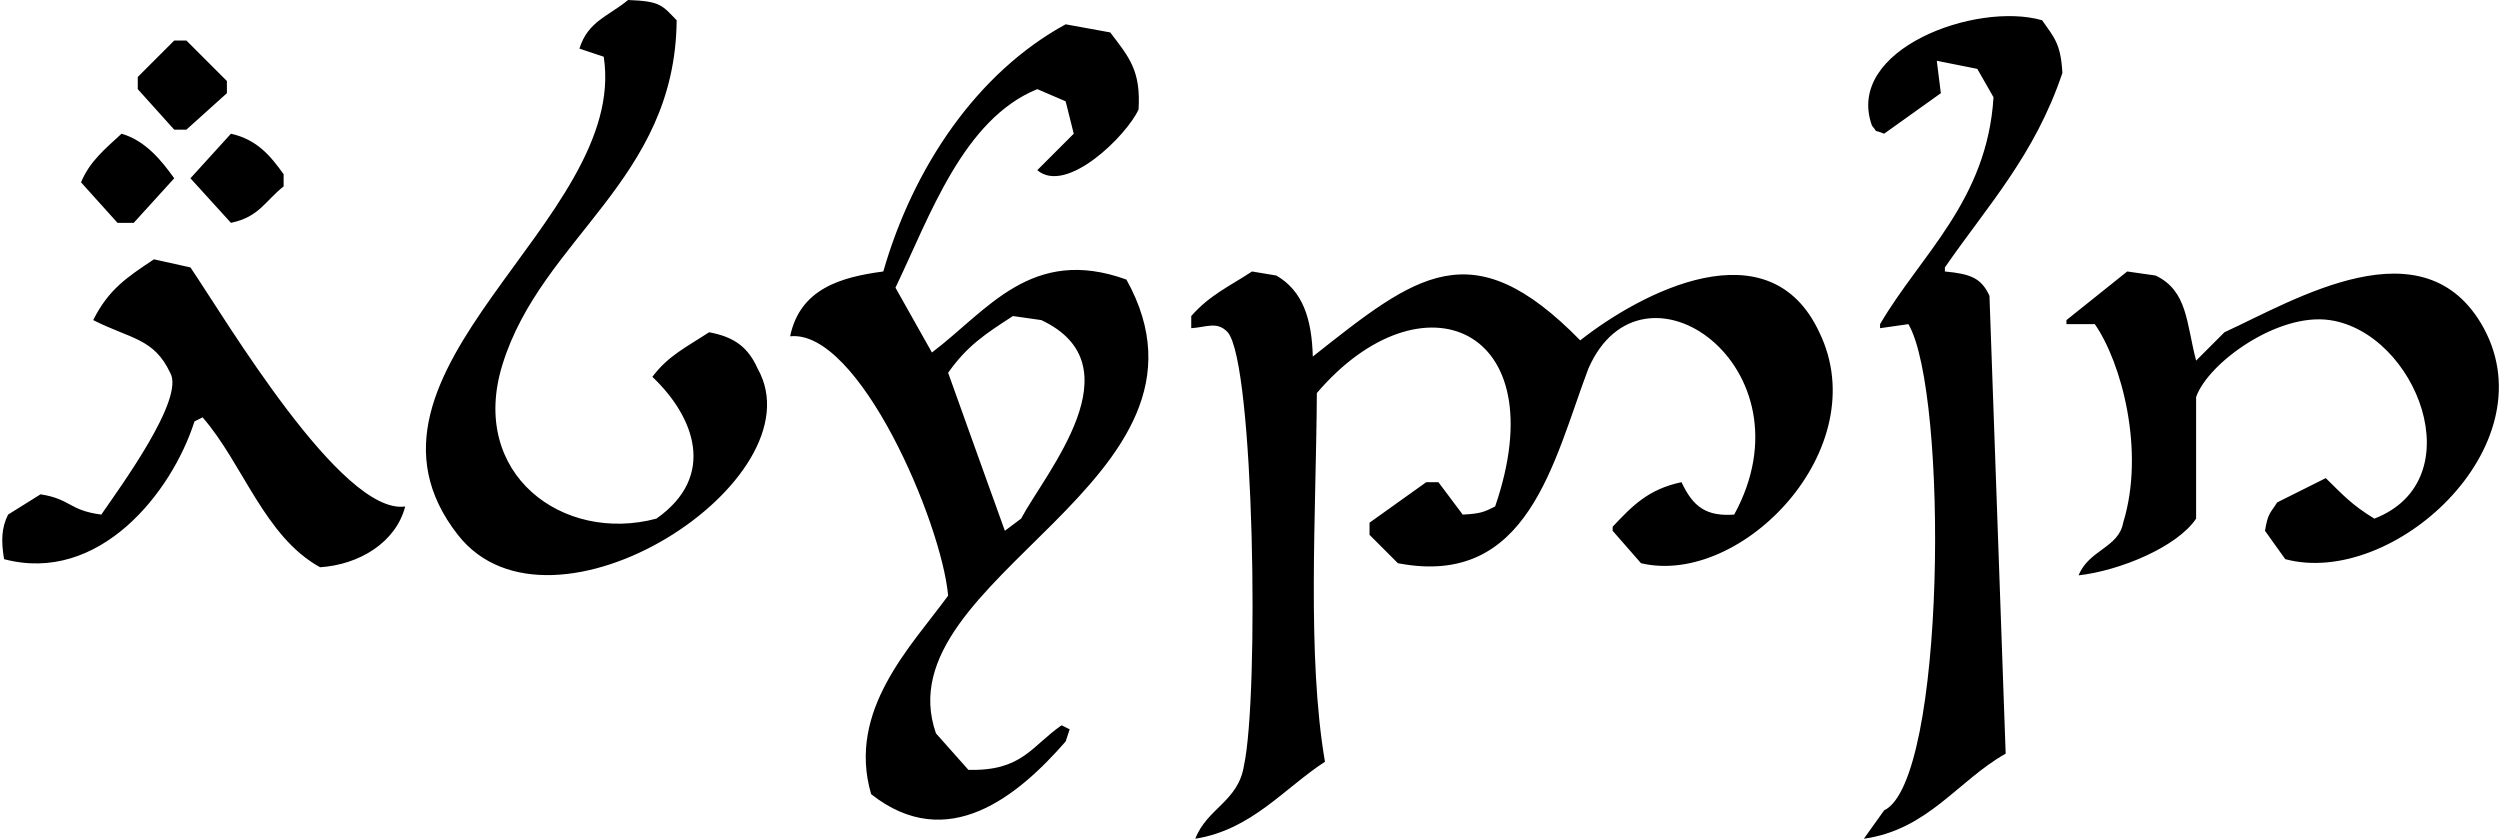
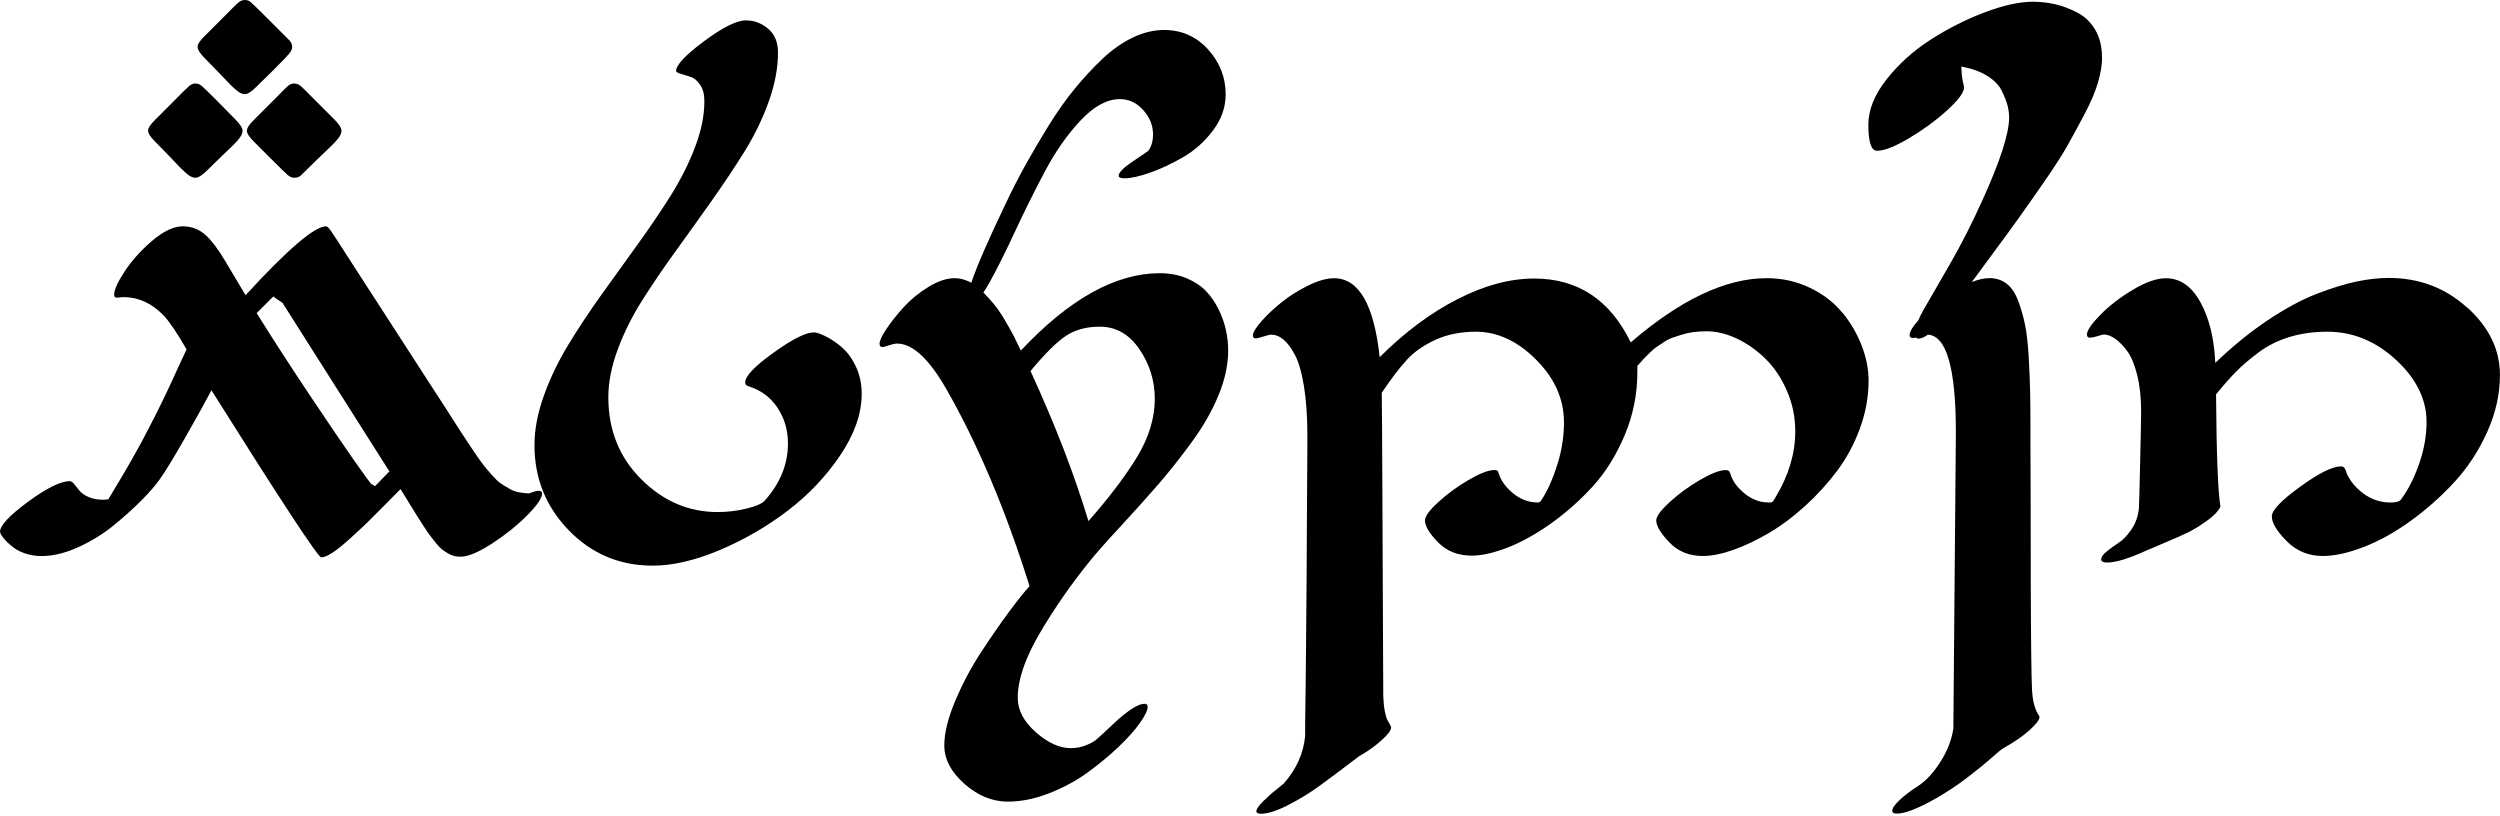
- <svg xmlns="http://www.w3.org/2000/svg" width="617" height="207" viewBox="0 0 617 207" fill="none">
-   <path fill-rule="evenodd" clip-rule="evenodd" d="M155 0C162.994 0.3 163.345 1.246 167 4.999C166.658 44.541 133.707 58.627 124 89.999C115.661 116.949 138.88 134.16 162 128C176.955 117.5 171.38 102.828 160.999 93C164.935 87.753 169.43 85.672 175 81.999C181.365 83.168 184.688 85.816 186.999 90.999C202.469 118.442 136.11 161.543 113 131.999C81.431 91.642 155.275 54.561 149 13.999C147 13.333 144.999 12.666 143 11.999C145.111 5.193 150.279 3.96 155 0ZM478 15C478.333 17.666 478.666 20.333 478.999 22.999C474.333 26.332 469.666 29.667 465 33C461.977 31.74 463.803 33.18 461.999 30.999C455.204 12.204 487.684 0.307 503.999 4.999C506.919 9.22 508.596 10.678 509 18C502.179 38.302 490.56 50.72 480 66C480 66.333 480 66.666 480 67C486.315 67.606 488.961 68.578 491 72.999C492.333 110.662 493.666 148.337 494.999 186C483.142 192.701 475.838 204.78 459.999 206.999C461.666 204.666 463.333 202.333 465 199.999C480.262 192.758 480.864 96.907 470.999 79.999C468.666 80.333 466.333 80.666 463.999 80.999C463.999 80.666 463.999 80.333 463.999 79.999C473.941 62.963 490.431 49.52 491.999 24C490.666 21.666 489.333 19.333 487.999 17C484.667 16.333 481.332 15.666 478 15ZM263 5.999C266.666 6.666 270.333 7.333 274 8C278.742 14.203 281.564 17.444 281 27C278.162 33.33 263.266 48.172 256 42C258.999 39 262 35.999 265 33C264.333 30.333 263.666 27.666 263 25C260.666 24 258.333 22.999 256 21.999C237.7 29.453 229.508 53.293 221 70.999C223.999 76.332 227 81.667 230 86.999C243.69 76.629 254.599 60.515 278 69C305.704 118.818 217.504 142.52 230.999 180.999C233.666 183.999 236.333 187 239 189.999C252.28 190.34 254.543 184.165 261.999 179C262.666 179.333 263.333 179.666 263.999 179.999C263.666 180.999 263.333 182 263 182.999C251.298 196.4 233.895 210.9 215 196C208.935 175.29 224.979 159.404 234 146.999C232.361 128.832 211.969 81.205 195 83C197.467 71.22 207.592 68.378 217.999 67C225.397 41.264 241.123 17.941 263 5.999ZM43 10C43.999 10 45 10 46 10C49.333 13.333 52.667 16.666 56 19.999C56 20.999 56 22 56 22.999C52.667 25.999 49.333 29 46 32C45 32 43.999 32 43 32C40 28.667 36.999 25.332 34 21.999C34 21 34 19.999 34 19C36.999 16 40 12.999 43 10ZM30 33C35.916 34.719 39.819 39.578 43 44C39.667 47.666 36.333 51.333 33 54.999C31.666 54.999 30.333 54.999 29 54.999C26 51.666 22.999 48.333 20 44.999C22.128 39.83 25.909 36.787 30 33ZM57 33C63.459 34.452 66.754 38.466 70 43C70 43.999 70 45 70 45.999C65.422 49.614 63.968 53.541 57 54.999C53.667 51.333 50.333 47.666 47 44C50.333 40.333 53.667 36.666 57 33ZM37.999 63.999C40.999 64.666 44 65.333 47 66C55.632 78.693 84.294 127.212 100 124.999C97.731 133.83 88.719 139.361 79 139.999C65.256 132.43 59.977 114.459 50 103C49.333 103.333 48.666 103.666 48 103.999C42.344 121.707 24.383 144.215 1 137.999C0.298 133.656 0.301 130.337 2 127C4.666 125.333 7.333 123.666 10 121.999C17.461 123.134 16.989 125.964 25 127C29.413 120.55 45.755 98.379 42 92C37.967 83.45 32.24 83.68 23 78.999C26.769 71.481 31.236 68.479 37.999 63.999ZM309 67C310.999 67.333 313 67.666 314.999 68C321.576 71.82 323.752 78.773 324 87.999C349.557 67.791 363.207 56.643 390 84C404.894 72.26 436.63 55.453 448.999 81.999C462.983 110.695 429.775 144.89 404.999 138.999C402.666 136.333 400.333 133.666 397.999 130.999C397.999 130.666 397.999 130.333 397.999 129.999C402.803 124.913 406.708 120.757 414.999 119C417.887 125.208 421.217 127.487 428 127C447.923 90.585 405.206 60.651 391.999 90.999C383.387 113.813 377.256 145.23 344.999 138.999C342.666 136.666 340.333 134.333 338 131.999C338 131 338 129.999 338 129C342.666 125.666 347.333 122.333 351.999 119C352.999 119 354 119 355 119C356.999 121.666 359 124.333 360.999 127C365.513 126.784 366.39 126.292 368.999 124.999C384.222 80.702 350.893 66.695 324.999 96.999C324.824 126.529 322.508 161.829 327 188C316.961 194.515 308.884 204.801 294.999 206.999C297.888 199.473 305.59 197.822 307 188.999C310.781 171.808 309.589 89.67 303 81.999C300.398 79.209 297.814 80.754 294 80.999C294 80 294 78.999 294 78C298.6 72.773 303.377 70.705 309 67ZM524.999 67C527.333 67.333 529.666 67.666 531.999 68C539.943 71.791 539.576 79.785 542 88.999C544.333 86.666 546.666 84.333 548.999 81.999C566.179 74.129 598.436 54.358 612.999 80.999C628.872 110.34 590.438 145.103 563.999 137.999C562.333 135.666 560.666 133.333 558.999 130.999C559.747 126.545 560.249 126.795 561.999 123.999C565.999 122 570 119.999 573.999 118C578.34 122.238 580.382 124.579 585.999 128C610.571 118.463 596.328 82.123 574.999 78.999C562.108 77.112 544.892 89.628 542 97.999C542 107.999 542 118.1 542 128C537.338 134.947 523.32 140.811 513 141.999C515.504 135.698 522.89 135.194 524 129C529.471 111.262 523.56 89.42 516.999 79.999C514.666 79.999 512.333 79.999 509.999 79.999C509.999 79.666 509.999 79.333 509.999 78.999C514.999 75 520 70.999 524.999 67ZM250 78C243.11 82.442 238.677 85.373 234 92C238.666 104.998 243.333 118.1 248 130.999C249.333 130 250.666 128.999 252 128C258.175 116.46 280.827 90.207 257 78.999C254.666 78.666 252.333 78.333 250 78Z" fill="black" />
+ <svg xmlns="http://www.w3.org/2000/svg" width="417" height="136" viewBox="0 0 417 136" fill="none">
+   <path d="M31.6 14.3C31.91 14.05 32.25 13.93 32.62 13.93C32.99 13.93 33.32 14.06 33.64 14.33C33.96 14.6 34.74 15.35 36 16.61C37.26 17.9 38.35 19.01 39.27 19.93C40.06 20.72 40.46 21.35 40.46 21.82C40.46 22.05 40.39 22.3 40.26 22.56C40.13 22.82 39.88 23.15 39.52 23.55C39.16 23.95 38.78 24.33 38.4 24.69C38.02 25.06 37.44 25.61 36.67 26.35C35.89 27.09 35.17 27.8 34.51 28.46C33.72 29.25 33.07 29.65 32.58 29.65C32.35 29.65 32.1 29.59 31.84 29.45C31.57 29.32 31.25 29.07 30.85 28.71C30.45 28.35 30.07 27.97 29.71 27.59C29.35 27.21 28.79 26.63 28.05 25.85C27.31 25.07 26.6 24.36 25.94 23.69C25.11 22.87 24.7 22.24 24.7 21.81C24.7 21.35 25.11 20.72 25.94 19.92C26.77 19.1 27.76 18.1 28.91 16.95C30.4 15.43 31.3 14.55 31.61 14.3H31.6ZM39.83 0.37C40.14 0.12 40.48 0 40.85 0C41.22 0 41.54 0.11 41.82 0.35C42.1 0.58 43 1.46 44.52 2.98L47.49 5.95C47.56 6.02 47.65 6.11 47.76 6.22C47.87 6.34 47.96 6.42 48.01 6.47C48.06 6.52 48.13 6.59 48.23 6.69C48.33 6.79 48.4 6.86 48.43 6.91C48.46 6.96 48.5 7.03 48.55 7.11C48.6 7.19 48.63 7.27 48.65 7.33C48.67 7.4 48.68 7.47 48.7 7.55C48.72 7.63 48.73 7.72 48.73 7.82C48.73 8.19 48.56 8.56 48.23 8.96C47.9 9.36 46.97 10.32 45.45 11.84C44.36 12.9 43.45 13.79 42.72 14.52C41.93 15.31 41.3 15.71 40.84 15.71C40.61 15.71 40.36 15.64 40.1 15.51C39.83 15.38 39.51 15.13 39.11 14.77C38.71 14.41 38.33 14.04 37.97 13.65C37.61 13.27 37.05 12.69 36.31 11.92C35.57 11.14 34.86 10.42 34.2 9.76C33.37 8.93 32.96 8.29 32.96 7.83C32.96 7.37 33.37 6.74 34.2 5.95C35.03 5.12 36.02 4.13 37.17 2.98C38.62 1.49 39.51 0.62 39.82 0.38L39.83 0.37ZM48.11 14.28C48.39 14.05 48.71 13.93 49.08 13.93C49.45 13.93 49.77 14.05 50.07 14.28C50.37 14.51 51.28 15.4 52.8 16.96C53.96 18.12 54.95 19.11 55.77 19.93C56.56 20.72 56.96 21.35 56.96 21.82C56.96 22.05 56.89 22.3 56.76 22.56C56.63 22.82 56.38 23.15 56.02 23.55C55.66 23.95 55.28 24.33 54.9 24.69C54.52 25.06 53.94 25.61 53.16 26.35C52.38 27.09 51.66 27.8 51 28.46C50.6 28.86 50.35 29.11 50.23 29.23C50.11 29.35 49.96 29.45 49.76 29.53C49.56 29.61 49.33 29.65 49.07 29.65C48.71 29.65 48.35 29.5 48 29.2C47.65 28.9 46.55 27.83 44.7 25.98C43.77 25.05 43.01 24.29 42.42 23.7C41.59 22.88 41.18 22.25 41.18 21.82C41.18 21.36 41.59 20.73 42.42 19.93C43.38 18.97 44.48 17.87 45.74 16.61C47.03 15.29 47.81 14.51 48.09 14.28H48.11Z" fill="black" />
+   <path d="M88.19 82.3C87.56 82.27 86.98 82.2 86.46 82.09C85.94 81.99 85.4 81.78 84.86 81.46C84.32 81.15 83.85 80.86 83.47 80.59C83.08 80.33 82.59 79.85 81.97 79.15C81.36 78.45 80.86 77.85 80.47 77.34C80.08 76.83 79.5 75.99 78.71 74.82C77.92 73.65 77.27 72.65 76.74 71.83C76.22 71.01 75.4 69.74 74.3 68.02C73.2 66.31 72.24 64.84 71.44 63.61C67.38 57.35 63.25 50.96 59.06 44.46C56.82 40.96 55.53 38.97 55.18 38.48C54.83 37.99 54.57 37.75 54.39 37.75C52.47 37.75 47.99 41.58 40.96 49.24L37.71 43.78C36.48 41.68 35.34 40.15 34.27 39.19C33.2 38.23 31.94 37.75 30.47 37.75C29 37.75 27.28 38.55 25.41 40.14C23.54 41.73 22.01 43.43 20.82 45.23C19.63 47.03 19.04 48.34 19.04 49.14C19.04 49.28 19.07 49.4 19.12 49.48C19.17 49.57 19.25 49.62 19.36 49.64C19.46 49.66 19.58 49.66 19.7 49.64C19.82 49.62 19.99 49.61 20.2 49.59C20.41 49.57 20.6 49.56 20.78 49.56C23.16 49.6 25.33 50.61 27.29 52.61C28.27 53.66 29.55 55.55 31.12 58.28C30.91 58.73 30.49 59.64 29.86 60.98C29.23 62.33 28.82 63.22 28.63 63.66C28.44 64.1 28.06 64.9 27.5 66.07C26.94 67.24 26.52 68.1 26.24 68.64C25.96 69.18 25.55 69.99 25.01 71.05C24.47 72.12 23.99 73.04 23.57 73.81C23.15 74.58 22.63 75.51 22.02 76.59C21.41 77.67 20.78 78.76 20.13 79.84C19.48 80.92 18.79 82.08 18.06 83.3C17.96 83.3 17.82 83.3 17.64 83.33C17.46 83.35 17.34 83.36 17.27 83.36C16.29 83.36 15.45 83.2 14.75 82.89C14.05 82.58 13.54 82.22 13.23 81.81C12.92 81.41 12.63 81.05 12.36 80.73C12.1 80.41 11.86 80.26 11.65 80.26C10.11 80.26 7.78 81.41 4.67 83.7C1.56 85.99 0 87.66 0 88.71C0 88.81 0.09 89.02 0.26 89.31C0.44 89.61 0.71 89.95 1.1 90.33C1.49 90.71 1.93 91.09 2.44 91.46C2.95 91.83 3.6 92.13 4.41 92.38C5.21 92.63 6.05 92.75 6.93 92.75C8.85 92.75 10.91 92.25 13.1 91.25C15.29 90.25 17.27 89.02 19.06 87.55C20.84 86.08 22.37 84.7 23.65 83.41C24.93 82.12 25.91 80.98 26.61 80C27.52 78.74 28.94 76.41 30.89 73C32.83 69.59 34.29 66.96 35.27 65.1C46.95 83.68 53.06 92.97 53.58 92.97C54.03 92.97 54.66 92.71 55.47 92.18C56.27 91.66 57.28 90.84 58.49 89.74C59.7 88.64 60.66 87.74 61.38 87.04C62.1 86.34 63.16 85.27 64.58 83.84C66 82.41 66.74 81.65 66.81 81.58C67.23 82.24 67.72 83.04 68.28 83.97C68.84 84.9 69.28 85.61 69.59 86.09C69.9 86.58 70.28 87.17 70.72 87.85C71.16 88.53 71.52 89.06 71.8 89.42C72.08 89.79 72.4 90.2 72.77 90.65C73.14 91.1 73.46 91.44 73.74 91.65C74.02 91.86 74.33 92.07 74.68 92.28C75.03 92.49 75.38 92.64 75.73 92.73C76.08 92.82 76.45 92.86 76.83 92.86C78.05 92.86 79.78 92.14 82 90.71C84.22 89.28 86.18 87.71 87.88 86.01C89.58 84.31 90.42 83.08 90.42 82.31C90.42 81.72 89.69 81.72 88.22 82.31L88.19 82.3ZM62.53 81.09C62.25 80.88 62.08 80.78 62.01 80.78C61.91 80.78 60.95 79.49 59.15 76.92C57.35 74.35 54.89 70.74 51.78 66.08C48.67 61.43 45.67 56.81 42.81 52.23L45.59 49.45C45.73 49.59 46.24 49.94 47.11 50.5L64.95 78.63L62.54 81.1L62.53 81.09Z" fill="black" />
+   <path d="M140.25 57.77C139.31 57.02 138.42 56.44 137.6 56.04C136.78 55.64 136.16 55.44 135.74 55.44C134.41 55.44 132.17 56.57 129.02 58.83C125.87 61.09 124.3 62.74 124.3 63.79C124.3 64.1 124.47 64.31 124.82 64.42C126.88 65.05 128.5 66.24 129.67 67.99C130.84 69.74 131.43 71.73 131.43 73.97C131.43 77.43 130.14 80.62 127.55 83.52C127.1 84.01 126.08 84.45 124.51 84.83C122.94 85.22 121.33 85.41 119.68 85.41C114.85 85.41 110.61 83.58 106.95 79.93C103.29 76.28 101.47 71.72 101.47 66.26C101.47 63.78 101.99 61.13 103.02 58.34C104.05 55.54 105.41 52.81 107.09 50.15C108.77 47.49 110.61 44.77 112.63 41.99C114.64 39.21 116.64 36.41 118.64 33.59C120.63 30.77 122.47 28.02 124.15 25.33C125.83 22.64 127.18 19.84 128.22 16.96C129.25 14.07 129.77 11.35 129.77 8.8C129.77 7.05 129.22 5.71 128.12 4.79C127.02 3.86 125.79 3.4 124.42 3.4C122.88 3.4 120.55 4.56 117.44 6.87C114.33 9.18 112.77 10.84 112.77 11.85C112.77 11.99 113.01 12.14 113.5 12.3C113.99 12.46 114.53 12.62 115.13 12.8C115.72 12.97 116.27 13.41 116.76 14.11C117.25 14.81 117.49 15.74 117.49 16.89C117.49 19.27 116.97 21.83 115.92 24.58C114.87 27.33 113.51 30.02 111.85 32.66C110.19 35.3 108.35 38.01 106.34 40.79C104.33 43.57 102.32 46.37 100.3 49.19C98.28 52.01 96.45 54.78 94.79 57.51C93.13 60.24 91.77 63.07 90.72 65.99C89.67 68.91 89.15 71.67 89.15 74.26C89.15 79.79 91.06 84.52 94.87 88.45C98.68 92.38 103.35 94.35 108.88 94.35C112.2 94.35 115.9 93.49 119.98 91.78C124.05 90.07 127.84 87.88 131.34 85.22C134.84 82.56 137.78 79.47 140.16 75.93C142.54 72.4 143.73 68.98 143.73 65.7C143.73 63.99 143.39 62.43 142.71 61.03C142.03 59.63 141.21 58.56 140.27 57.8L140.25 57.77Z" fill="black" />
+   <path d="M203.27 51.63C202.71 50.46 202.01 49.44 201.17 48.56C200.33 47.69 199.25 46.97 197.92 46.41C196.59 45.85 195.1 45.57 193.46 45.57C186.08 45.57 178.35 49.87 170.27 58.48C170.24 58.41 170.05 58.03 169.72 57.32C169.39 56.62 169.06 55.96 168.72 55.35C168.39 54.74 167.95 53.98 167.41 53.07C166.87 52.16 166.3 51.35 165.7 50.63C165.18 50 164.62 49.39 164.03 48.79C164.36 48.31 164.71 47.75 165.08 47.07C166.37 44.74 167.78 41.9 169.33 38.56C170.88 35.22 172.54 31.88 174.32 28.54C176.09 25.2 178.09 22.36 180.3 20.03C182.51 17.7 184.68 16.53 186.8 16.53C188.3 16.53 189.59 17.14 190.69 18.36C191.79 19.58 192.33 20.95 192.33 22.48C192.33 23.45 192.09 24.32 191.6 25.09C191.57 25.16 190.72 25.74 189.07 26.84C187.42 27.94 186.59 28.76 186.59 29.32C186.59 29.6 186.92 29.74 187.58 29.74C188.62 29.74 190.04 29.43 191.83 28.8C193.62 28.17 195.47 27.3 197.39 26.19C199.3 25.08 200.96 23.59 202.35 21.73C203.74 19.87 204.44 17.88 204.44 15.75C204.44 12.9 203.46 10.39 201.49 8.23C199.52 6.07 197.08 5 194.16 5C192.45 5 190.72 5.42 188.97 6.25C187.21 7.09 185.53 8.26 183.93 9.77C182.33 11.28 180.78 12.95 179.28 14.78C177.78 16.61 176.33 18.66 174.92 20.94C173.51 23.22 172.24 25.38 171.11 27.41C169.98 29.45 168.87 31.59 167.8 33.86C164.83 40.05 162.9 44.48 162.01 47.17C161.87 47.09 161.73 47.02 161.59 46.95C160.8 46.58 160.02 46.4 159.25 46.4C157.92 46.4 156.47 46.88 154.89 47.84C153.32 48.8 151.95 49.91 150.8 51.17C149.65 52.43 148.68 53.64 147.89 54.82C147.1 55.99 146.71 56.82 146.71 57.31C146.71 57.7 146.87 57.89 147.18 57.89C147.35 57.89 147.72 57.79 148.28 57.6C148.84 57.41 149.29 57.31 149.64 57.31C152.19 57.31 154.91 59.8 157.77 64.76C163.05 73.96 167.71 84.96 171.73 97.77C170.92 98.64 169.83 100.01 168.45 101.86C167.07 103.71 165.51 105.95 163.78 108.58C162.05 111.2 160.57 113.97 159.35 116.87C158.12 119.77 157.51 122.26 157.51 124.32C157.51 126.63 158.63 128.77 160.87 130.75C163.11 132.73 165.52 133.71 168.11 133.71C170.28 133.71 172.54 133.26 174.91 132.35C177.27 131.44 179.4 130.3 181.29 128.94C183.18 127.58 184.91 126.15 186.49 124.66C188.06 123.17 189.28 121.82 190.14 120.59C191 119.36 191.43 118.47 191.43 117.91C191.43 117.56 191.25 117.39 190.91 117.39C189.97 117.39 188.5 118.26 186.5 120.01C186.05 120.43 185.4 121.03 184.56 121.82C183.72 122.61 183.12 123.15 182.75 123.45C182.38 123.75 181.82 124.04 181.07 124.34C180.32 124.64 179.49 124.79 178.58 124.79C176.72 124.79 174.79 123.9 172.78 122.14C170.77 120.37 169.76 118.46 169.76 116.4C169.76 113.39 170.98 109.8 173.43 105.62C175.88 101.44 178.7 97.39 181.88 93.47C182.93 92.18 184.63 90.25 187 87.7C189.36 85.15 191.44 82.83 193.24 80.75C195.04 78.67 196.9 76.32 198.8 73.72C200.71 71.11 202.19 68.51 203.26 65.9C204.33 63.29 204.86 60.82 204.86 58.48C204.86 57.36 204.74 56.23 204.49 55.09C204.25 53.95 203.84 52.8 203.28 51.63H203.27ZM189.76 76.06C187.85 79.24 185.12 82.87 181.55 86.92C179.24 79.23 176.02 70.88 171.89 61.89C174.27 59.02 176.23 57.07 177.77 56.04C179.31 55.01 181.2 54.49 183.44 54.49C186.13 54.49 188.34 55.74 190.05 58.24C191.76 60.74 192.62 63.52 192.62 66.56C192.62 69.6 191.67 72.88 189.76 76.06Z" fill="black" />
+   <path d="M307.33 52.2C305.97 50.5 304.17 49.11 301.95 48.03C299.73 46.95 297.31 46.4 294.68 46.4C287.86 46.4 280.3 49.97 272.01 57.11C268.55 50.01 263.18 46.46 255.9 46.46C251.84 46.46 247.56 47.61 243.07 49.92C238.57 52.23 234.26 55.45 230.13 59.58C229.19 50.8 226.65 46.41 222.52 46.41C221.29 46.41 219.86 46.81 218.22 47.62C216.57 48.42 215.09 49.36 213.76 50.43C212.43 51.5 211.3 52.56 210.37 53.63C209.44 54.7 208.98 55.48 208.98 55.97C208.98 56.28 209.14 56.44 209.45 56.44C209.66 56.44 210.09 56.34 210.74 56.13C211.39 55.92 211.83 55.82 212.08 55.82C212.74 55.82 213.4 56.08 214.05 56.61C214.7 57.13 215.34 57.98 215.97 59.15C216.6 60.32 217.11 62.06 217.49 64.37C217.87 66.68 218.07 69.41 218.07 72.56C218.07 74.03 218.07 76.08 218.04 78.72C218.02 81.36 218.01 84.2 217.99 87.25C217.97 90.29 217.95 93.48 217.94 96.8C217.92 100.12 217.9 103.32 217.86 106.38C217.83 109.44 217.8 112.19 217.78 114.64C217.76 117.09 217.73 119.07 217.7 120.57V122.77C217.42 125.67 216.23 128.31 214.13 130.69L212.98 131.63C212.17 132.26 211.41 132.94 210.67 133.68C209.94 134.41 209.57 134.96 209.57 135.31C209.57 135.59 209.83 135.73 210.36 135.73C211.48 135.73 212.97 135.25 214.85 134.29C216.72 133.33 218.43 132.29 219.97 131.17C221.51 130.05 222.98 128.96 224.38 127.89C225.78 126.82 226.53 126.25 226.64 126.18C228.11 125.34 229.38 124.44 230.44 123.48C231.51 122.52 232.04 121.81 232.04 121.35C232.04 121.25 231.98 121.09 231.86 120.88C231.74 120.67 231.6 120.43 231.44 120.15C231.28 119.87 231.13 119.37 230.99 118.65C230.85 117.93 230.76 117.08 230.73 116.1C230.73 115.79 230.71 112.09 230.68 105C230.65 97.91 230.61 90.2 230.58 81.86C230.55 73.52 230.51 68.07 230.48 65.51C232.05 63.17 233.45 61.33 234.68 60C235.9 58.67 237.5 57.56 239.46 56.67C241.42 55.78 243.66 55.33 246.18 55.33C249.78 55.33 253.13 56.89 256.23 60C259.33 63.11 260.87 66.6 260.87 70.44C260.87 72.75 260.52 75.04 259.82 77.31C259.12 79.58 258.3 81.49 257.35 83.03C257.11 83.41 256.95 83.64 256.88 83.71C256.81 83.78 256.69 83.81 256.51 83.81C255.01 83.81 253.64 83.31 252.42 82.31C251.19 81.31 250.39 80.22 250.01 79.03C249.94 78.75 249.86 78.58 249.77 78.5C249.68 78.43 249.52 78.4 249.27 78.4C248.29 78.4 246.86 78.95 244.97 80.05C243.08 81.15 241.39 82.39 239.91 83.75C238.42 85.12 237.68 86.13 237.68 86.8C237.68 87.74 238.41 88.96 239.86 90.45C241.31 91.94 243.19 92.68 245.5 92.68C247.11 92.68 249.05 92.25 251.32 91.39C253.59 90.53 256 89.21 258.54 87.43C261.08 85.64 263.43 83.57 265.6 81.21C267.77 78.85 269.56 75.99 270.98 72.63C272.4 69.27 273.11 65.76 273.11 62.08V61.03L273.69 60.4C274.07 59.95 274.33 59.67 274.45 59.56C274.57 59.46 274.84 59.19 275.26 58.77C275.68 58.35 276.03 58.05 276.31 57.88C276.59 57.71 276.98 57.44 277.49 57.09C278 56.74 278.49 56.49 278.96 56.33C279.43 56.17 279.97 56 280.56 55.81C281.15 55.62 281.8 55.48 282.5 55.39C283.2 55.3 283.92 55.26 284.65 55.26C286.33 55.26 288.04 55.68 289.79 56.52C291.54 57.36 293.13 58.5 294.57 59.93C296 61.36 297.18 63.14 298.09 65.26C299 67.38 299.45 69.61 299.45 71.95C299.45 75.62 298.37 79.26 296.2 82.87C296.13 82.97 296.05 83.11 295.96 83.29C295.87 83.46 295.81 83.56 295.78 83.58C295.75 83.6 295.69 83.64 295.62 83.71C295.55 83.78 295.46 83.81 295.36 83.81H294.94C293.26 83.81 291.7 83.09 290.27 81.66C289.78 81.17 289.4 80.69 289.14 80.22C288.88 79.75 288.72 79.4 288.67 79.17C288.62 78.94 288.54 78.76 288.43 78.62C288.33 78.48 288.13 78.41 287.85 78.41C286.87 78.41 285.44 78.96 283.55 80.06C281.66 81.16 279.97 82.4 278.49 83.76C277 85.13 276.26 86.14 276.26 86.81C276.26 87.72 276.99 88.93 278.44 90.46C279.89 91.98 281.75 92.74 284.03 92.74C285.5 92.74 287.2 92.4 289.12 91.72C291.04 91.04 293.03 90.09 295.08 88.89C297.13 87.68 299.14 86.18 301.11 84.38C303.09 82.58 304.86 80.63 306.44 78.53C308.01 76.43 309.28 74.07 310.24 71.45C311.2 68.83 311.68 66.17 311.68 63.47C311.68 61.58 311.3 59.66 310.55 57.7C309.8 55.74 308.74 53.91 307.38 52.22L307.33 52.2Z" fill="black" />
+   <path d="M411.5 51.29C407.86 48 403.51 46.36 398.43 46.36C396.78 46.36 395 46.56 393.08 46.96C391.16 47.36 388.94 48.04 386.44 49.01C383.94 49.97 381.21 51.44 378.25 53.42C375.29 55.4 372.38 57.77 369.51 60.53C369.33 56.47 368.51 53.1 367.04 50.43C365.57 47.75 363.65 46.41 361.27 46.41C359.73 46.41 357.89 47.06 355.73 48.35C353.58 49.64 351.77 51.04 350.3 52.55C348.83 54.05 348.1 55.14 348.1 55.8C348.1 56.15 348.27 56.32 348.6 56.32C348.93 56.32 349.36 56.23 349.89 56.06C350.41 55.89 350.76 55.8 350.94 55.8C351.5 55.8 352.11 56.03 352.78 56.48C353.44 56.94 354.12 57.62 354.8 58.53C355.48 59.44 356.04 60.78 356.48 62.54C356.92 64.31 357.14 66.34 357.14 68.65C357.14 69.35 357.09 72.13 356.98 76.99C356.87 81.85 356.8 84.46 356.77 84.81C356.63 86.14 356.21 87.31 355.51 88.33C354.81 89.34 354.09 90.09 353.36 90.56C352.63 91.03 351.96 91.51 351.37 92C350.77 92.49 350.48 92.93 350.48 93.31C350.48 93.66 350.81 93.83 351.48 93.83C352.91 93.83 355.08 93.17 357.99 91.84C358.13 91.77 359.06 91.38 360.77 90.66C362.48 89.94 363.83 89.35 364.81 88.88C365.79 88.41 366.87 87.75 368.06 86.91C369.25 86.07 370.02 85.27 370.37 84.5C369.95 82.02 369.71 75.77 369.64 65.77C370.9 64.23 372.02 62.96 373 61.97C373.98 60.97 375.23 59.91 376.75 58.77C378.27 57.63 380 56.78 381.92 56.2C383.84 55.62 385.94 55.33 388.22 55.33C392.45 55.33 396.27 56.9 399.66 60.03C403.05 63.16 404.75 66.62 404.75 70.39C404.75 72.66 404.34 74.98 403.52 77.34C402.7 79.7 401.69 81.69 400.5 83.3C400.26 83.65 399.66 83.82 398.72 83.82C396.73 83.82 394.94 83.09 393.37 81.62C392.81 81.1 392.35 80.56 392.01 80.02C391.66 79.48 391.45 79.07 391.38 78.79C391.31 78.51 391.2 78.27 391.07 78.08C390.93 77.89 390.74 77.79 390.49 77.79C389.05 77.79 386.77 78.93 383.64 81.2C380.51 83.47 378.94 85.12 378.94 86.13C378.94 87.21 379.76 88.59 381.41 90.25C383.05 91.91 385.06 92.74 387.44 92.74C389.4 92.74 391.67 92.24 394.26 91.24C396.85 90.24 399.46 88.79 402.11 86.88C404.75 84.97 407.18 82.81 409.4 80.4C411.62 77.99 413.44 75.21 414.86 72.06C416.28 68.91 416.99 65.75 416.99 62.56C416.99 58.33 415.17 54.57 411.53 51.28L411.5 51.29Z" fill="black" />
+   <path d="M350.61 9.53C350.61 7.77 350.24 6.26 349.49 4.98C348.74 3.71 347.75 2.75 346.52 2.11C345.29 1.47 344.07 1.01 342.86 0.72C341.65 0.44 340.41 0.29 339.13 0.29C336.84 0.29 334.14 0.88 331.02 2.07C327.9 3.25 324.9 4.77 322.02 6.62C319.14 8.47 316.69 10.68 314.67 13.25C312.65 15.82 311.64 18.34 311.64 20.8C311.64 23.7 312.12 25.15 313.09 25.15C314.28 25.15 316.05 24.46 318.4 23.07C320.75 21.68 322.87 20.13 324.76 18.42C326.65 16.7 327.6 15.43 327.6 14.59C327.6 14.46 327.53 14.12 327.4 13.57C327.27 13.02 327.18 12.2 327.14 11.1C328.85 11.41 330.29 11.92 331.46 12.65C332.62 13.37 333.44 14.21 333.9 15.16C334.36 16.11 334.68 16.92 334.86 17.6C335.03 18.28 335.12 18.95 335.12 19.61C335.12 22.25 333.65 26.82 330.7 33.33C328.94 37.24 327.07 40.91 325.1 44.31C323.12 47.72 321.68 50.21 320.78 51.79C320.45 52.37 320.2 52.9 319.99 53.41C319.02 54.5 318.52 55.34 318.52 55.9C318.52 56.11 318.6 56.25 318.76 56.32C318.92 56.39 319.11 56.4 319.34 56.35C319.42 56.33 319.51 56.31 319.59 56.29C319.69 56.42 319.83 56.48 320.03 56.48C320.45 56.48 320.97 56.25 321.57 55.82C324.68 56 326.24 61.43 326.24 72.12L325.82 121.55C325.51 123.51 324.76 125.39 323.59 127.19C322.42 128.99 321.2 130.29 319.94 131.1C318.68 131.9 317.65 132.69 316.84 133.46C316.03 134.23 315.63 134.82 315.63 135.24C315.63 135.55 315.87 135.71 316.36 135.71C317.72 135.71 319.84 134.9 322.71 133.29C324.67 132.17 326.47 130.98 328.12 129.72C329.76 128.46 331.09 127.38 332.11 126.47C333.12 125.56 333.84 124.98 334.26 124.74C336.01 123.76 337.43 122.77 338.54 121.78C339.64 120.78 340.19 120.06 340.19 119.6C340.19 119.5 340.16 119.41 340.09 119.34C339.43 118.39 339.04 116.96 338.94 115.04C338.84 113.12 338.76 107.03 338.73 96.78C338.73 88.04 338.71 80.5 338.68 74.16V71.96C338.68 69.37 338.66 67.22 338.63 65.5C338.6 63.79 338.52 61.83 338.39 59.62C338.27 57.42 338.07 55.62 337.79 54.24C337.51 52.86 337.13 51.51 336.64 50.2C336.15 48.89 335.5 47.93 334.7 47.31C333.89 46.7 332.95 46.39 331.87 46.39C330.99 46.39 329.99 46.61 328.9 47.04C329.66 46 330.69 44.6 332.01 42.82C334.19 39.88 335.75 37.74 336.69 36.42C337.63 35.1 339.01 33.15 340.81 30.55C342.61 27.96 343.95 25.88 344.83 24.32C345.71 22.76 346.68 20.98 347.73 18.98C348.79 16.98 349.53 15.21 349.97 13.67C350.41 12.13 350.63 10.75 350.63 9.51L350.61 9.53Z" fill="black" />
</svg>
